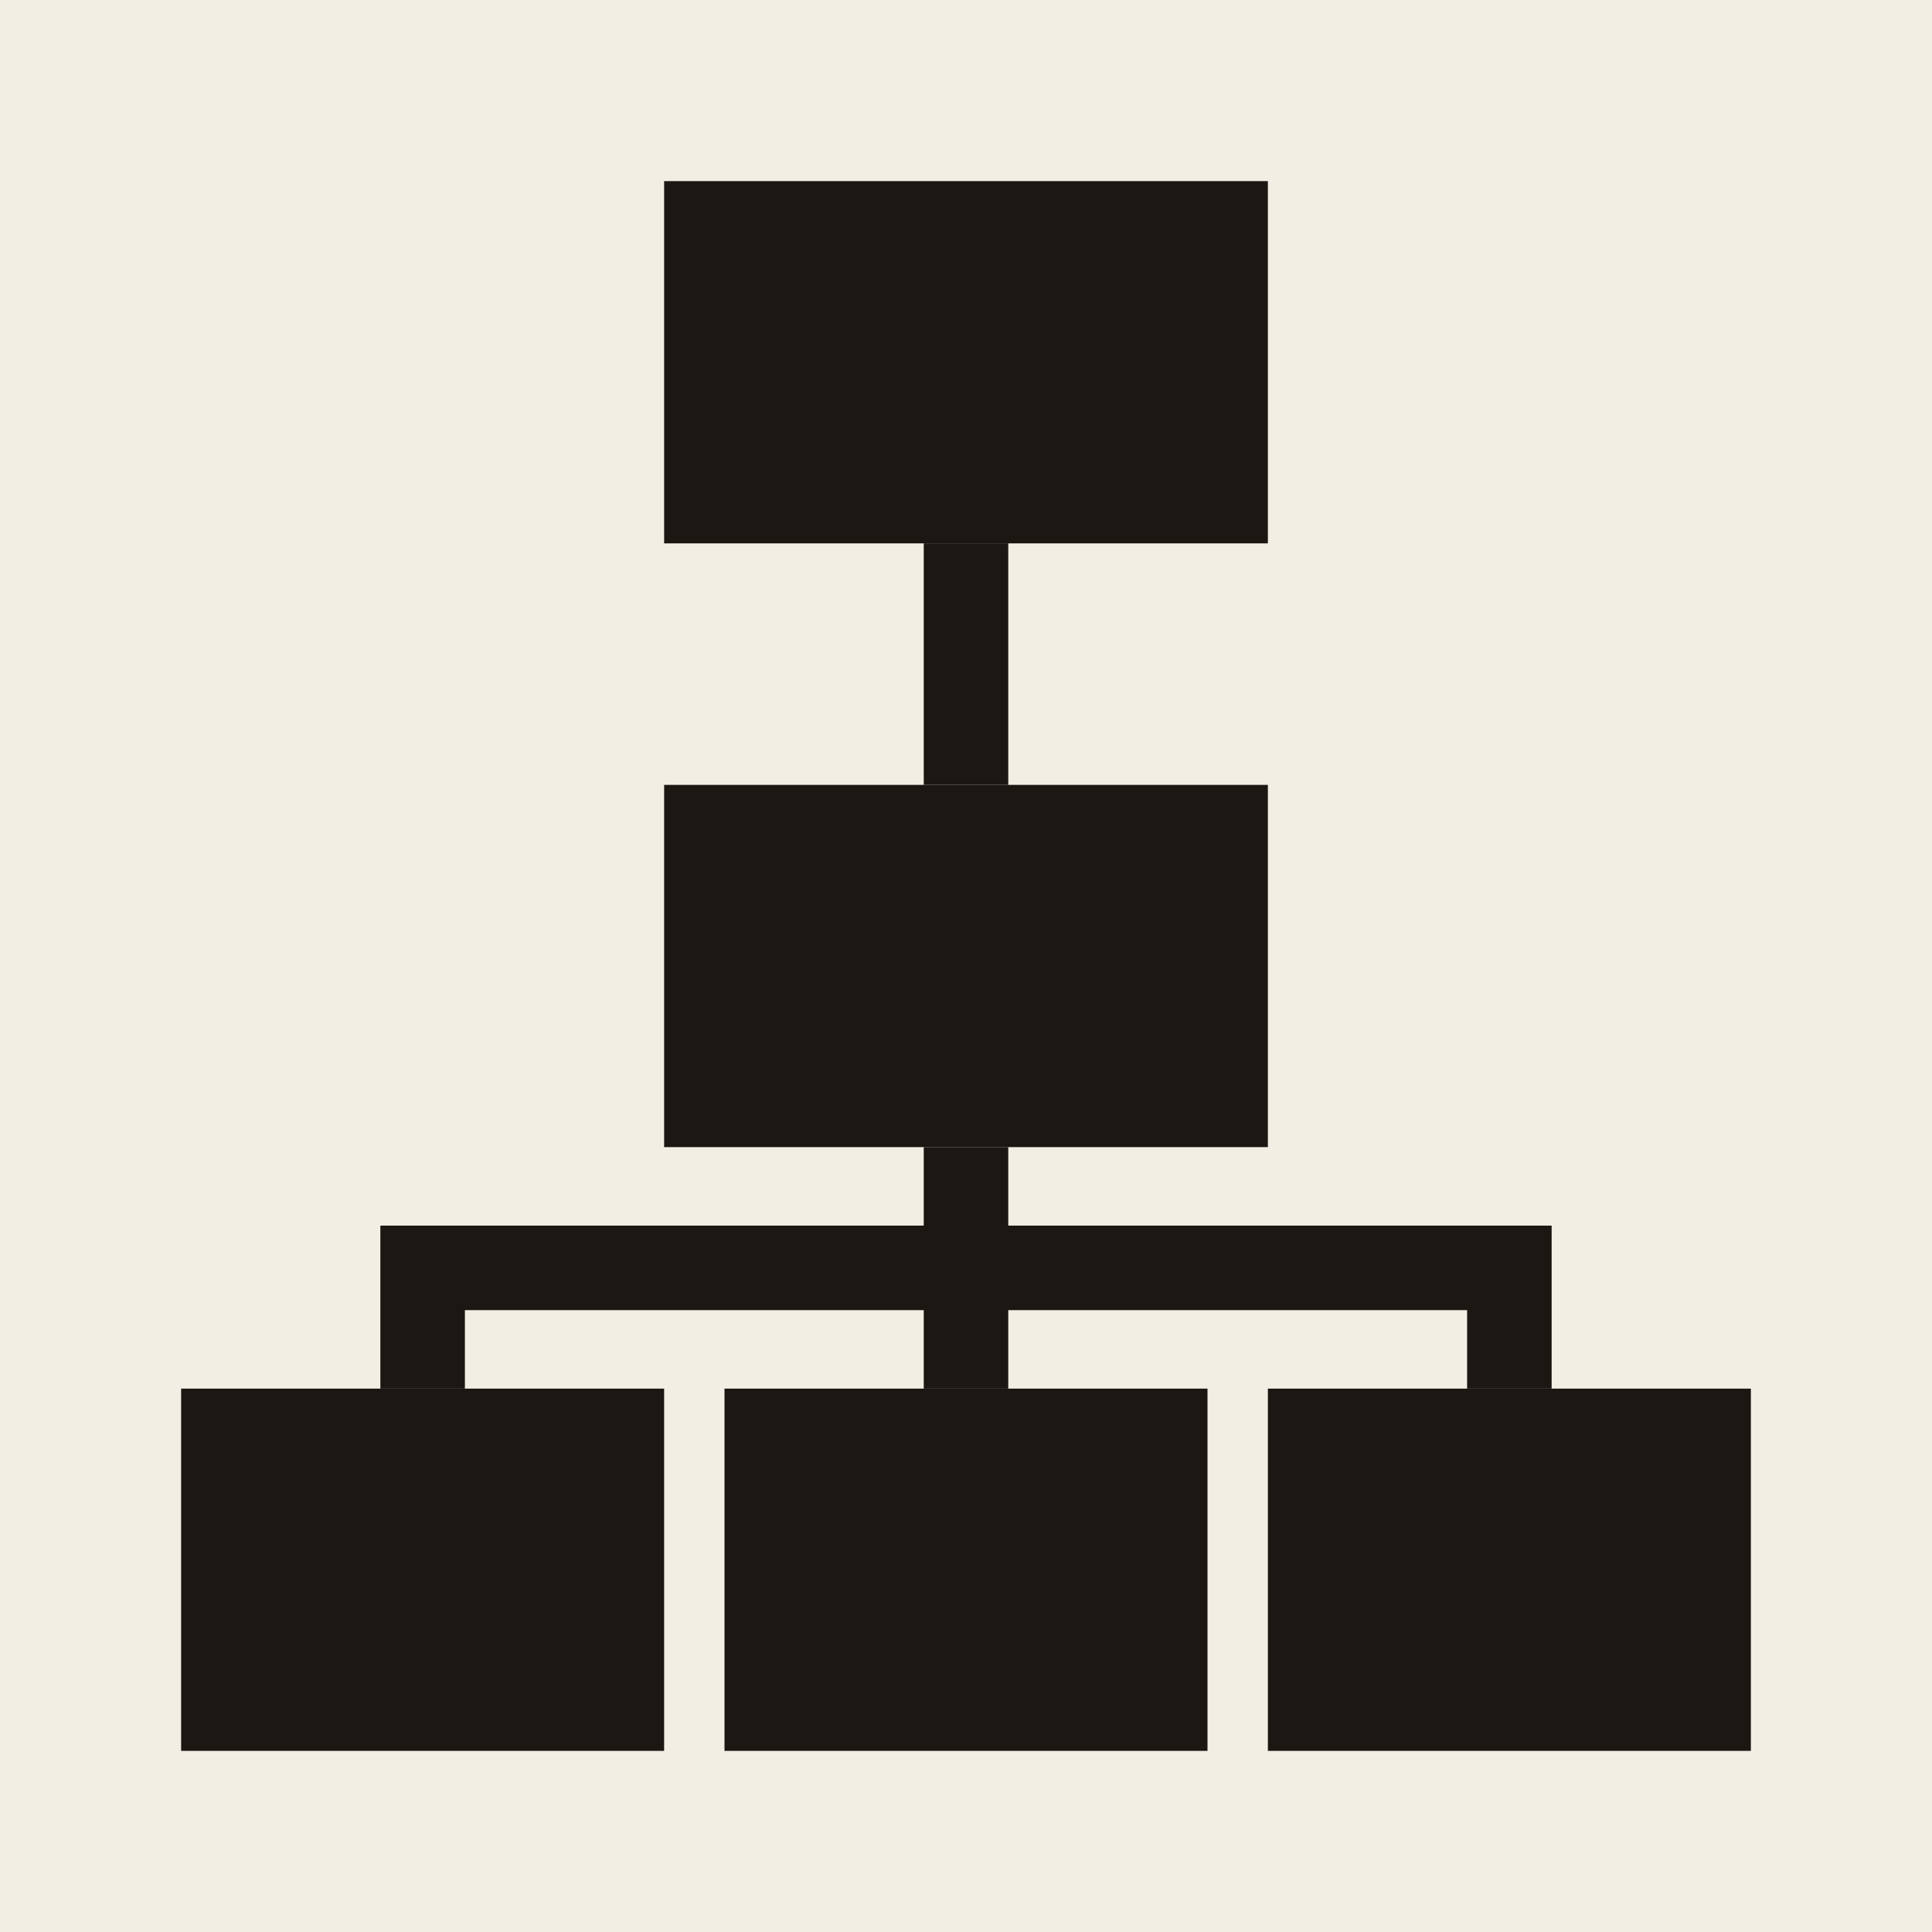
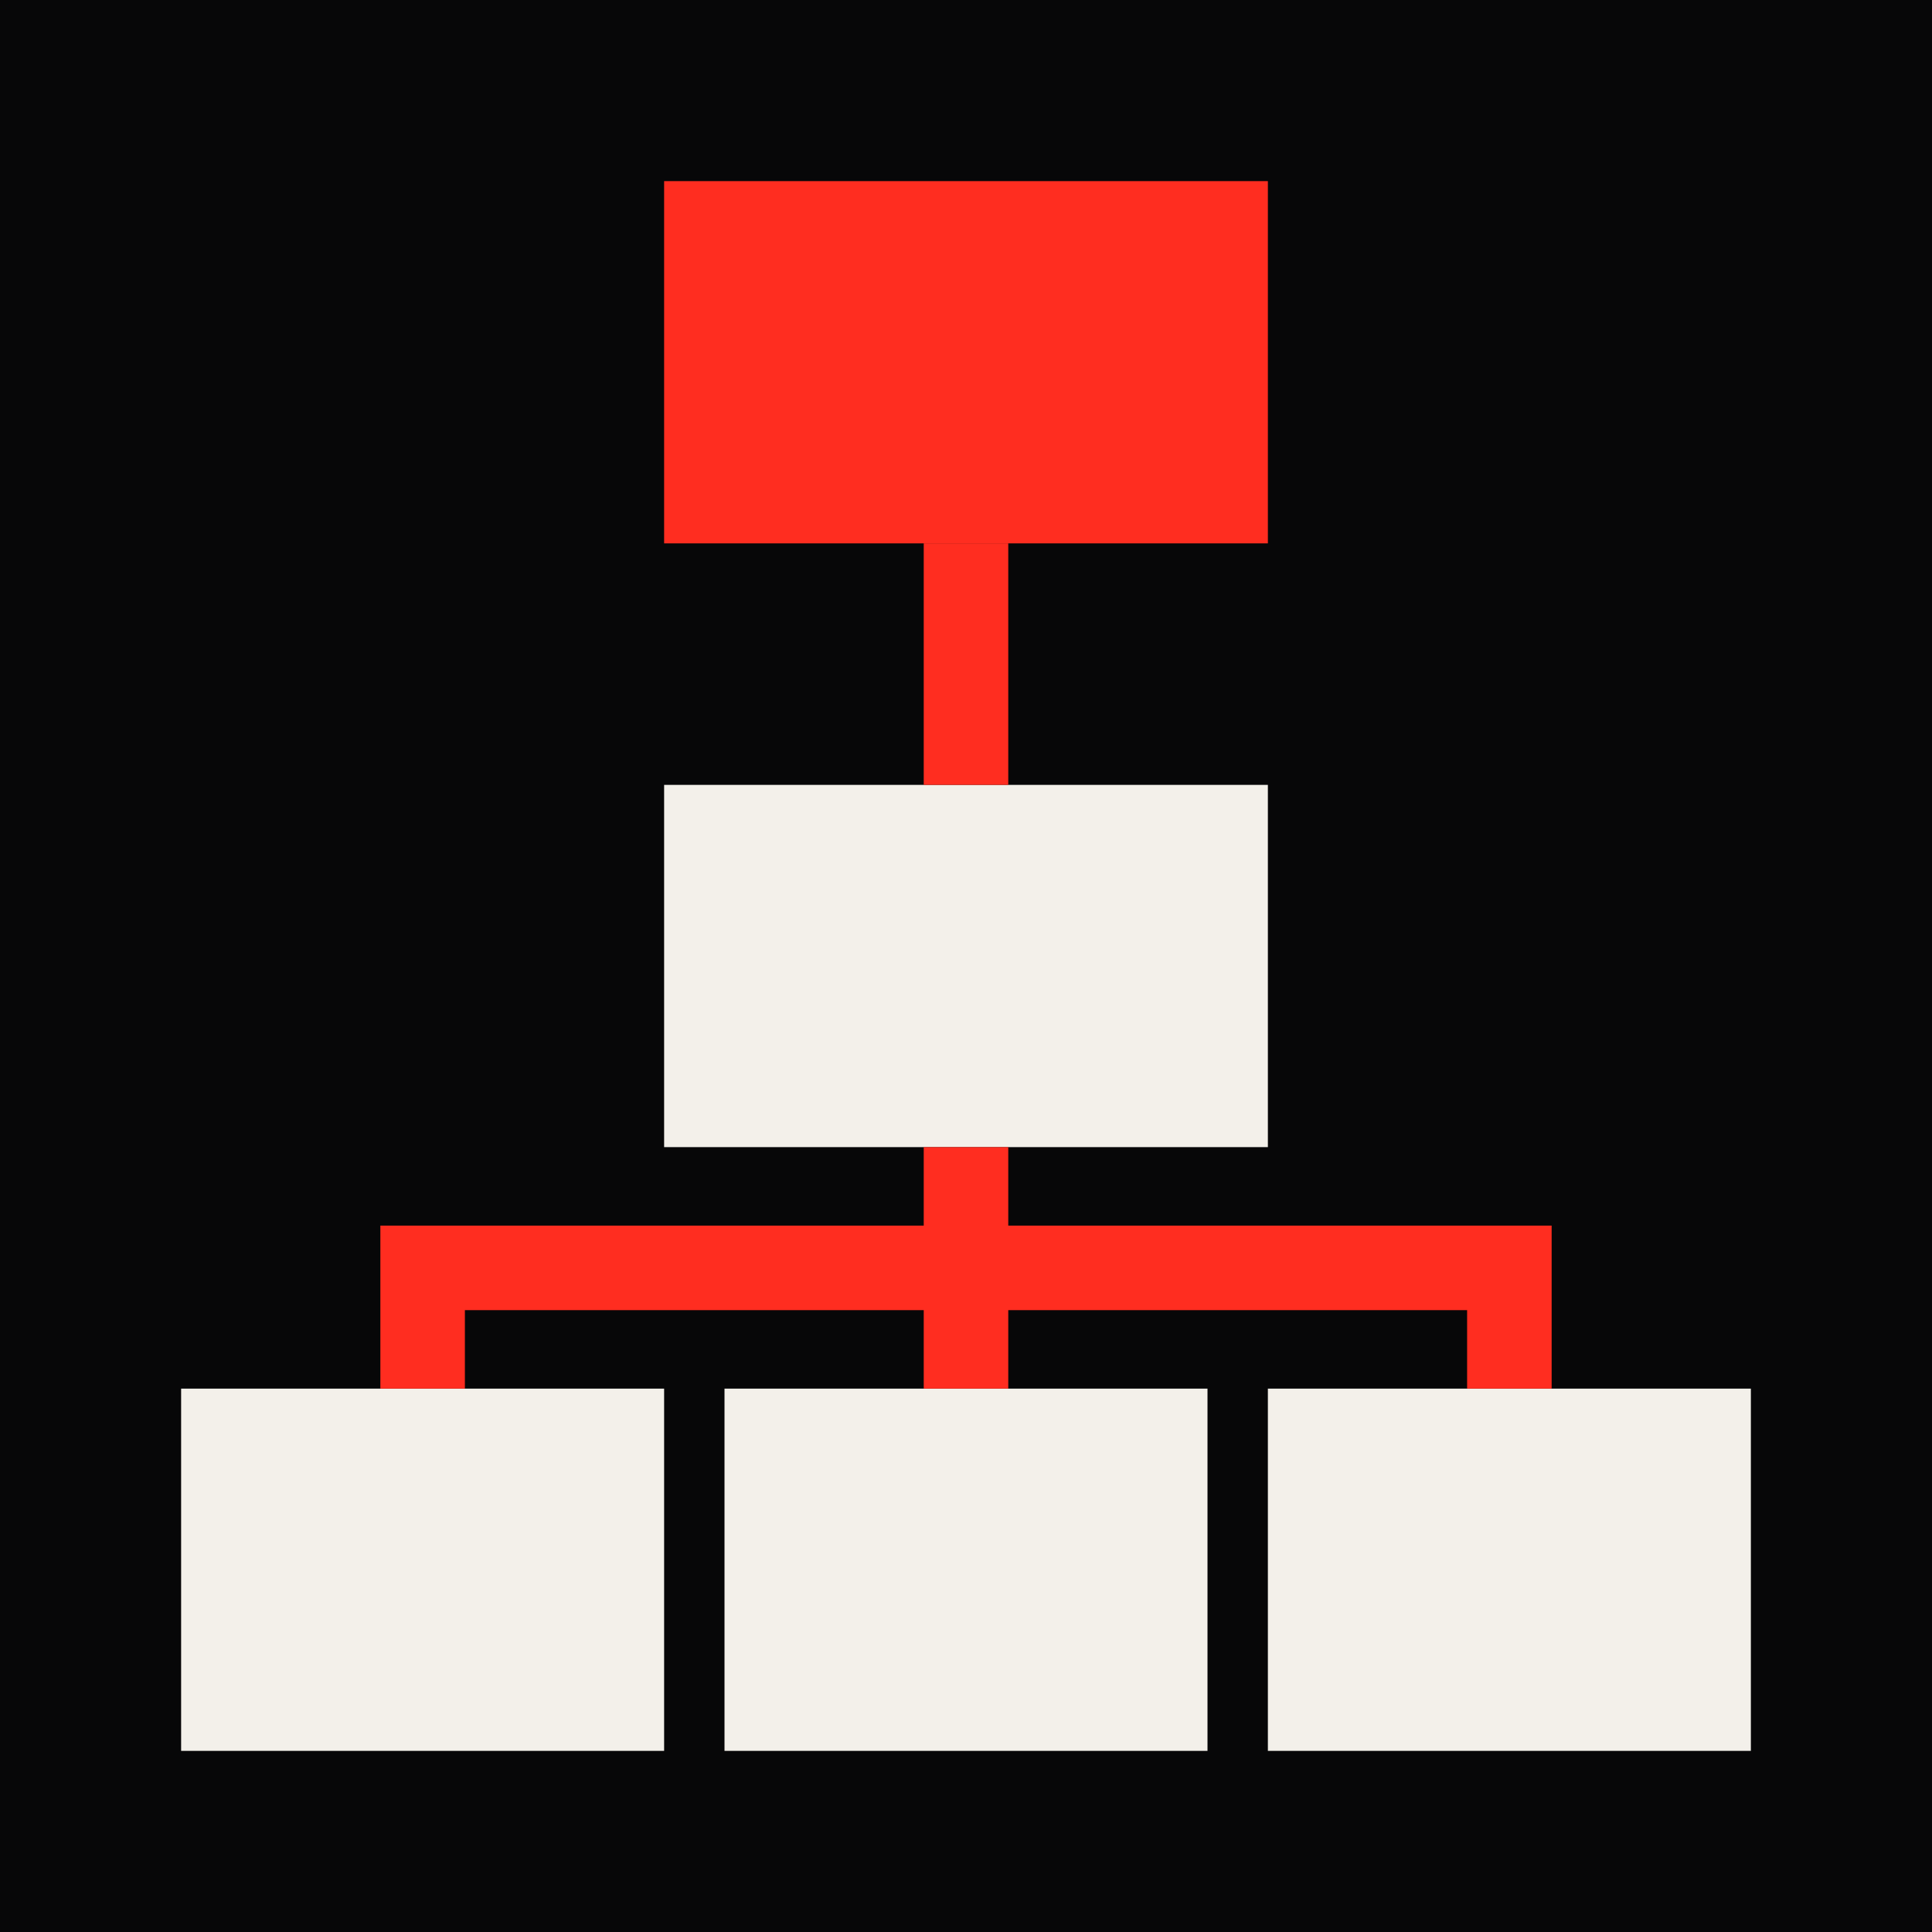
<svg xmlns="http://www.w3.org/2000/svg" viewBox="0 0 32 32">
-   <rect width="32" height="32" fill="#f3eee4" />
-   <rect x="11" y="3" width="10" height="6" fill="#1b1713" />
-   <rect x="11" y="13" width="10" height="6" fill="#1b1713" />
-   <rect x="3" y="23" width="8" height="6" fill="#1b1713" />
-   <rect x="12" y="23" width="8" height="6" fill="#1b1713" />
-   <rect x="21" y="23" width="8" height="6" fill="#1b1713" />
-   <path d="M16 9v4M16 19v4M7 23V21h18v2" fill="none" stroke="#1b1713" stroke-width="1.4" />
+   <rect width="32" height="32" fill="#070708" />
+   <rect x="11" y="3" width="10" height="6" fill="#ff2d20" />
+   <rect x="11" y="13" width="10" height="6" fill="#f3f0ea" />
+   <rect x="3" y="23" width="8" height="6" fill="#f3f0ea" />
+   <rect x="12" y="23" width="8" height="6" fill="#f3f0ea" />
+   <rect x="21" y="23" width="8" height="6" fill="#f3f0ea" />
+   <path d="M16 9v4M16 19v4M7 23V21h18v2" fill="none" stroke="#ff2d20" stroke-width="1.4" />
</svg>
